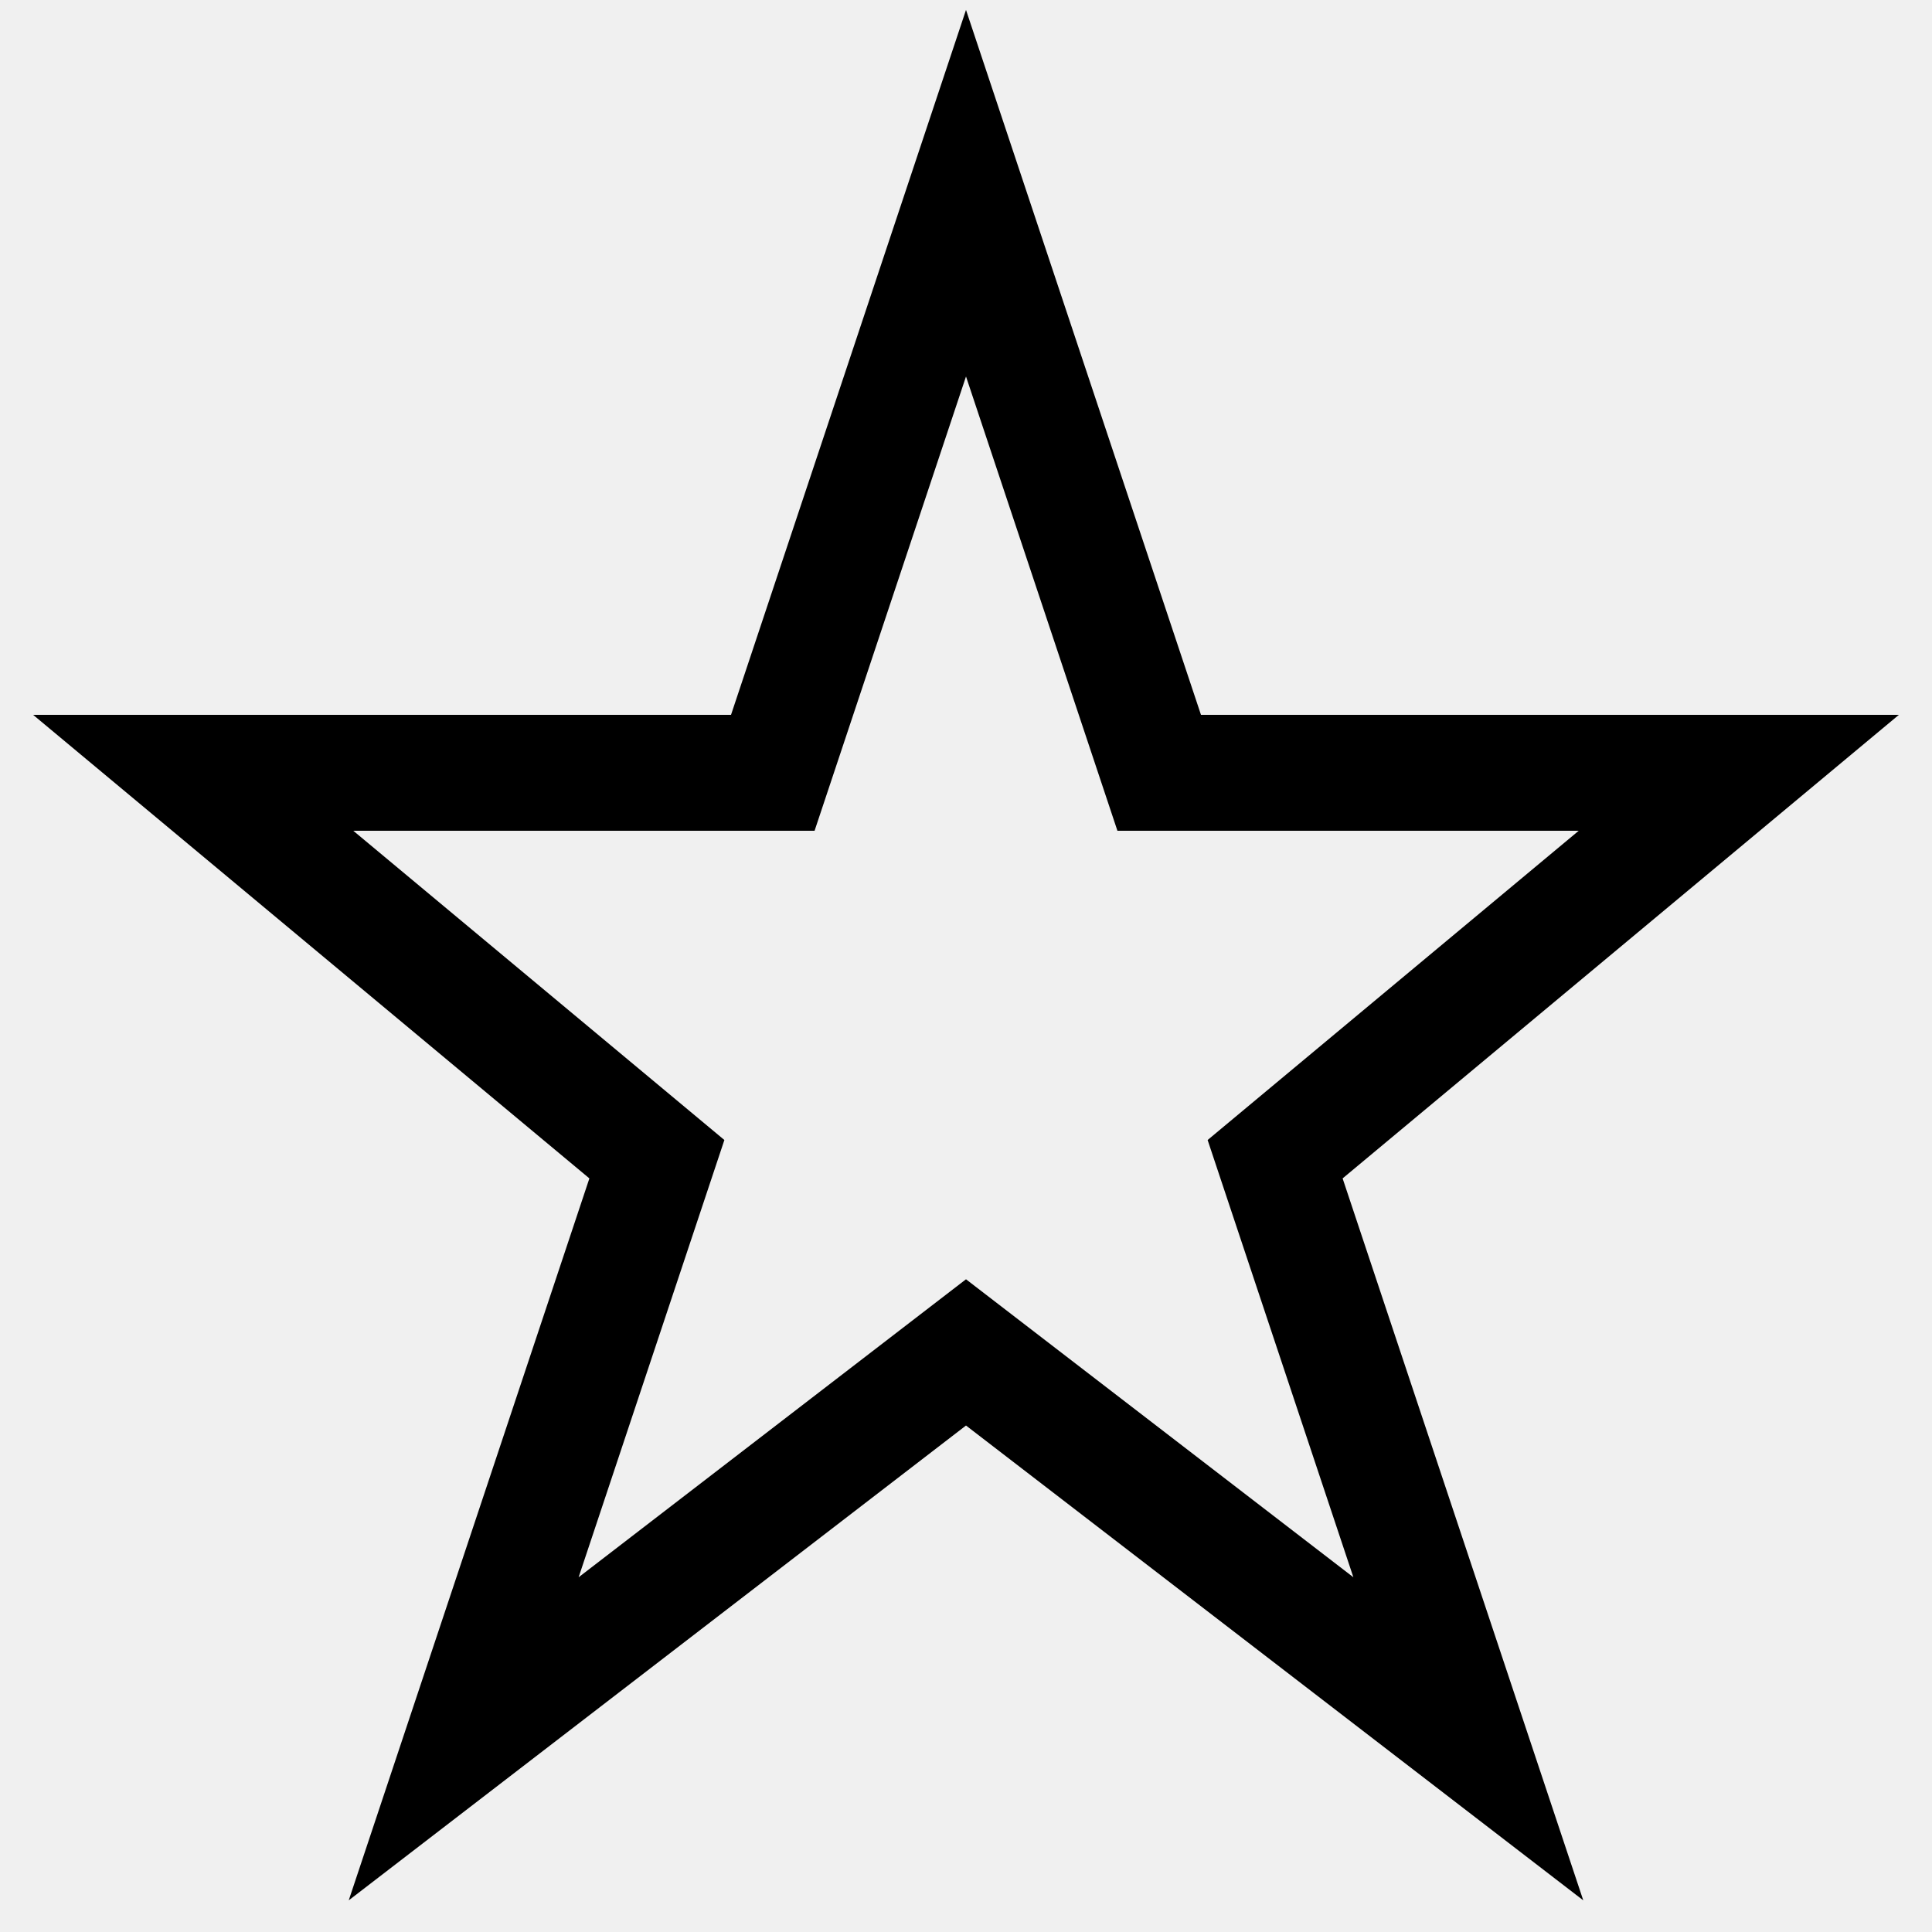
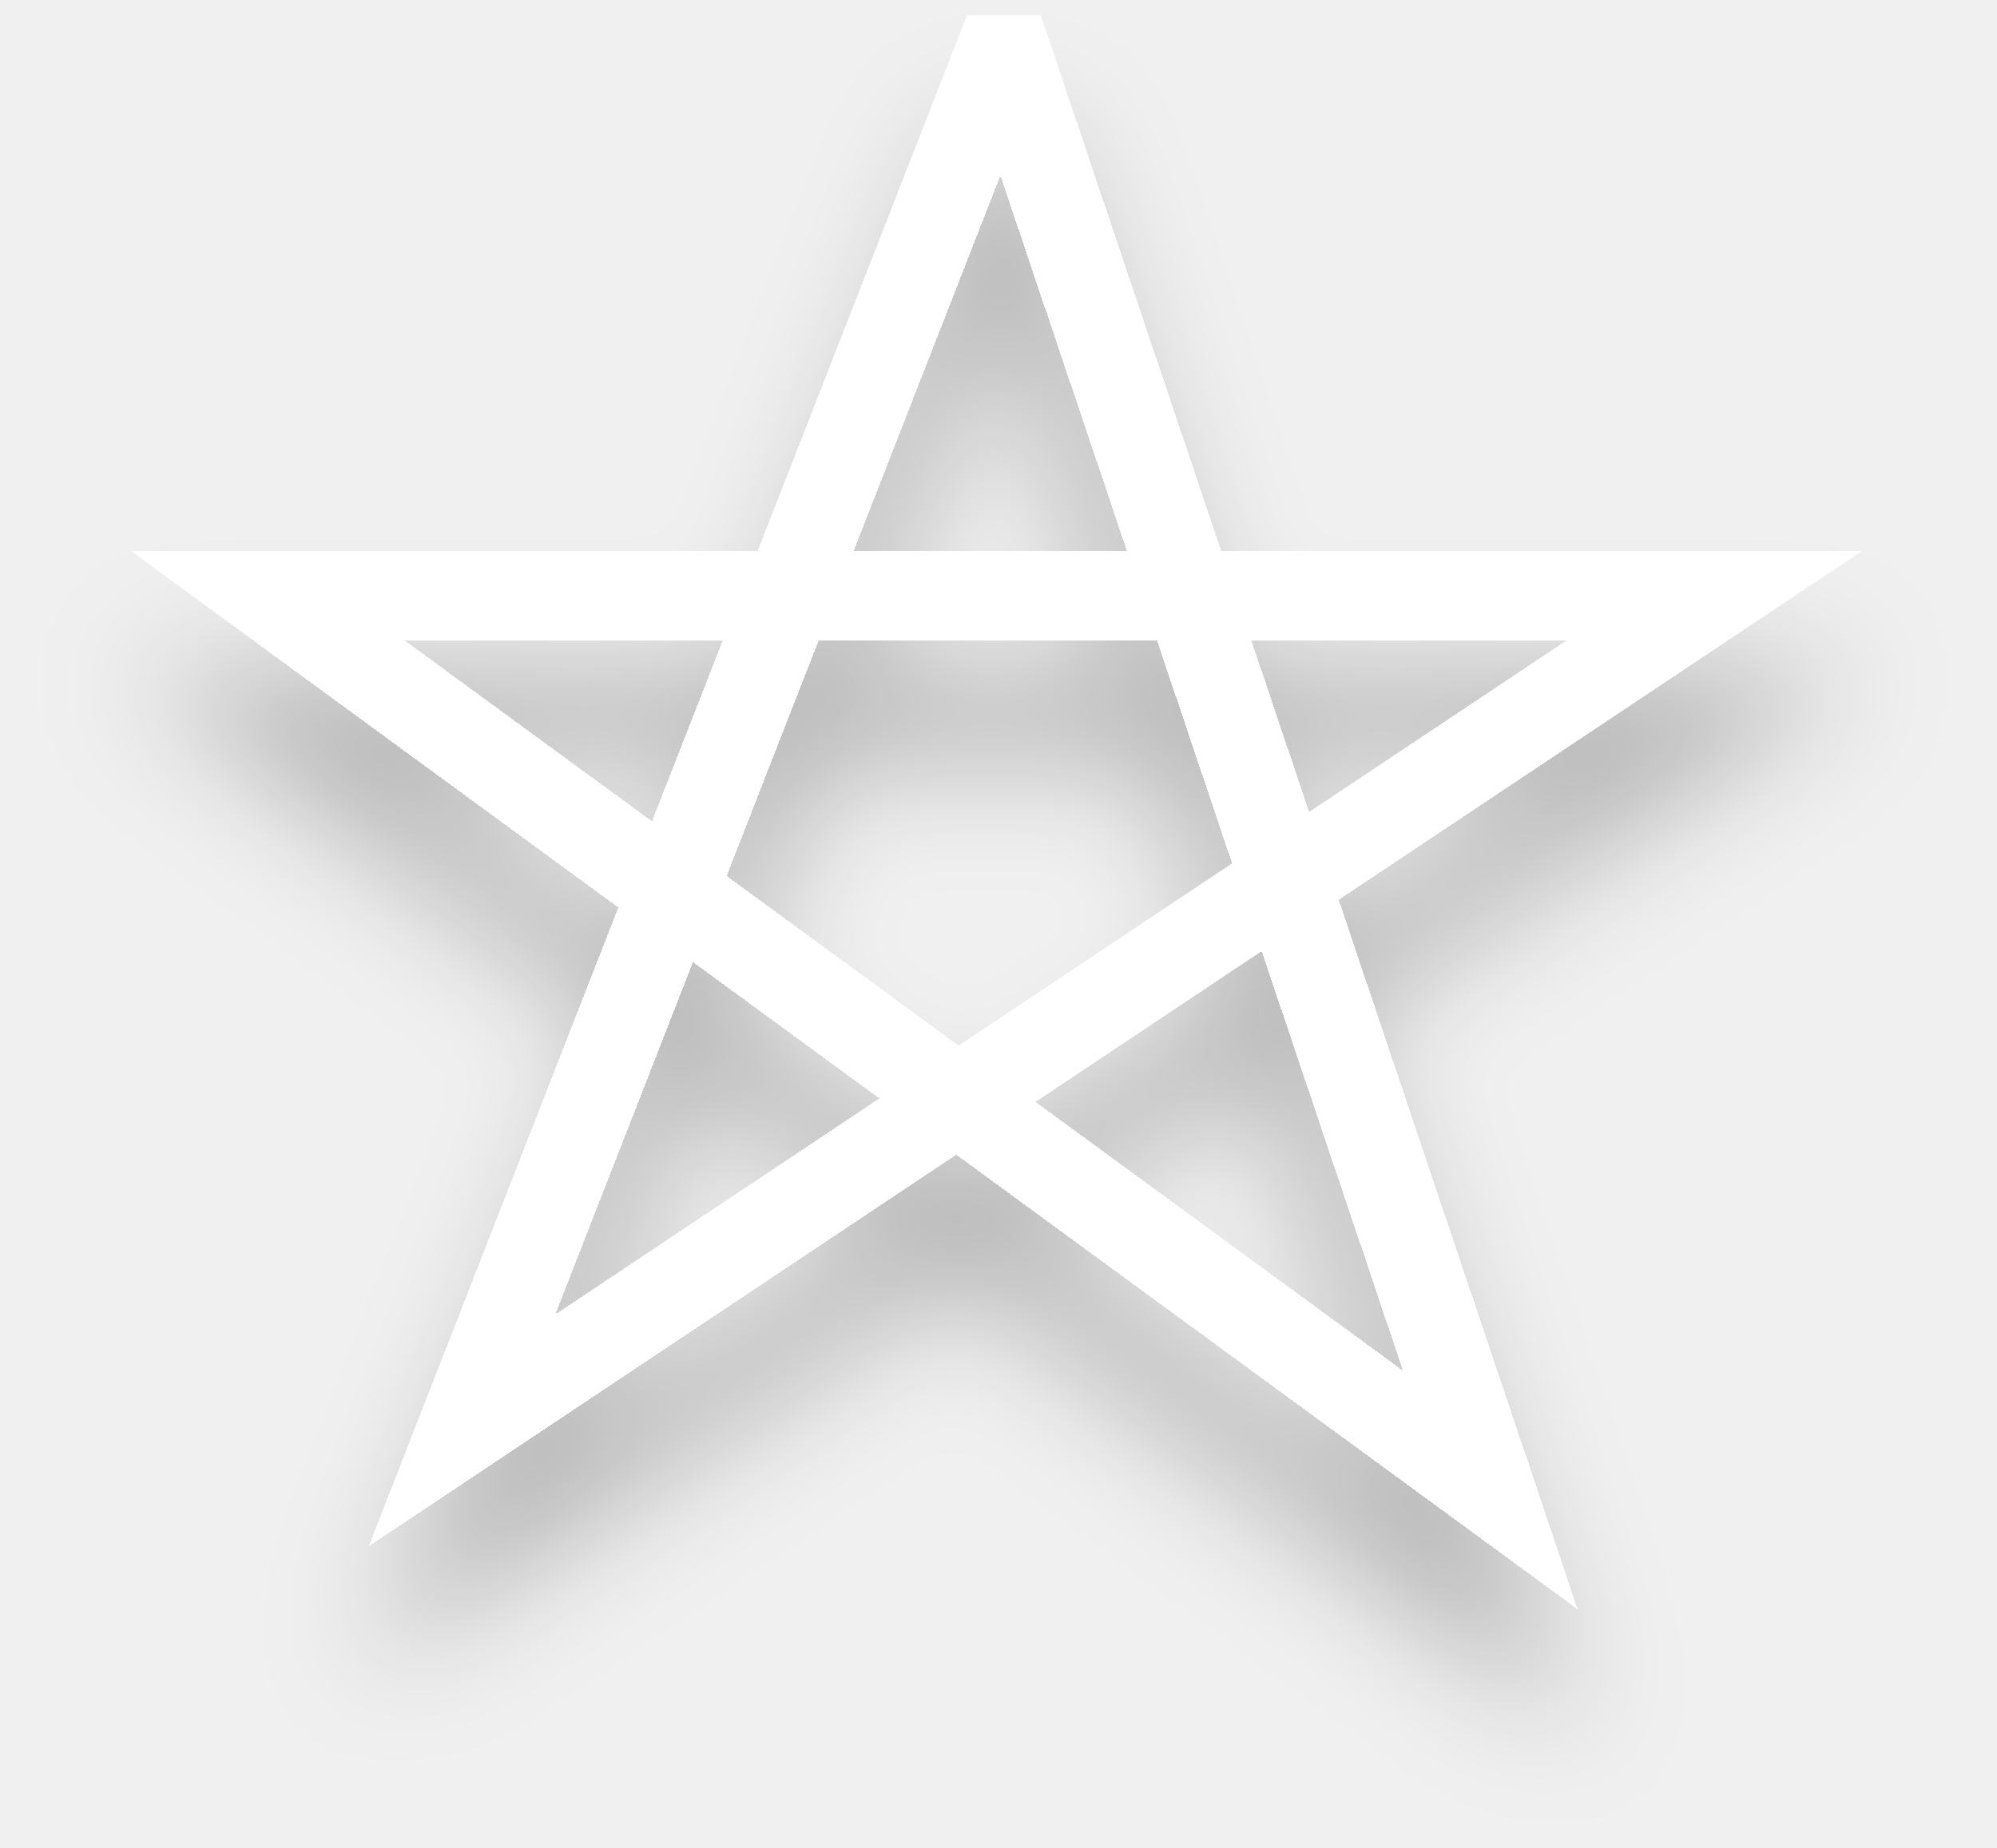
- <svg xmlns="http://www.w3.org/2000/svg" width="50" height="50">
-   <polygon points="25,5 30,20 45,20 33,30 38,45 25,35 12,45 17,30 5,20 20,20" fill="none" stroke="currentColor" stroke-width="3" />
+ <svg xmlns="http://www.w3.org/2000/svg" width="67" height="62" viewBox="0 0 67 62" fill="none">
+   <g filter="url(#filter0_d_5_103)">
+     <path d="M33.5 1L33.668 1.5M33.668 1.5L50 50L9 20H57.5L15.5 48L33.668 1.5Z" stroke="white" stroke-width="3" shape-rendering="crispEdges" />
+   </g>
+   <defs>
+     <filter id="filter0_d_5_103" x="0.41" y="0.521" width="66.044" height="61.482" filterUnits="userSpaceOnUse" color-interpolation-filters="sRGB">
+       <feFlood flood-opacity="0" result="BackgroundImageFix" />
+       <feColorMatrix in="SourceAlpha" type="matrix" values="0 0 0 0 0 0 0 0 0 0 0 0 0 0 0 0 0 0 127 0" result="hardAlpha" />
+       <feOffset dy="4" />
+       <feGaussianBlur stdDeviation="2" />
+       <feComposite in2="hardAlpha" operator="out" />
+       <feColorMatrix type="matrix" values="0 0 0 0 0 0 0 0 0 0 0 0 0 0 0 0 0 0 0.25 0" />
+       <feBlend mode="normal" in2="BackgroundImageFix" result="effect1_dropShadow_5_103" />
+       <feBlend mode="normal" in="SourceGraphic" in2="effect1_dropShadow_5_103" result="shape" />
+     </filter>
+   </defs>
</svg>
